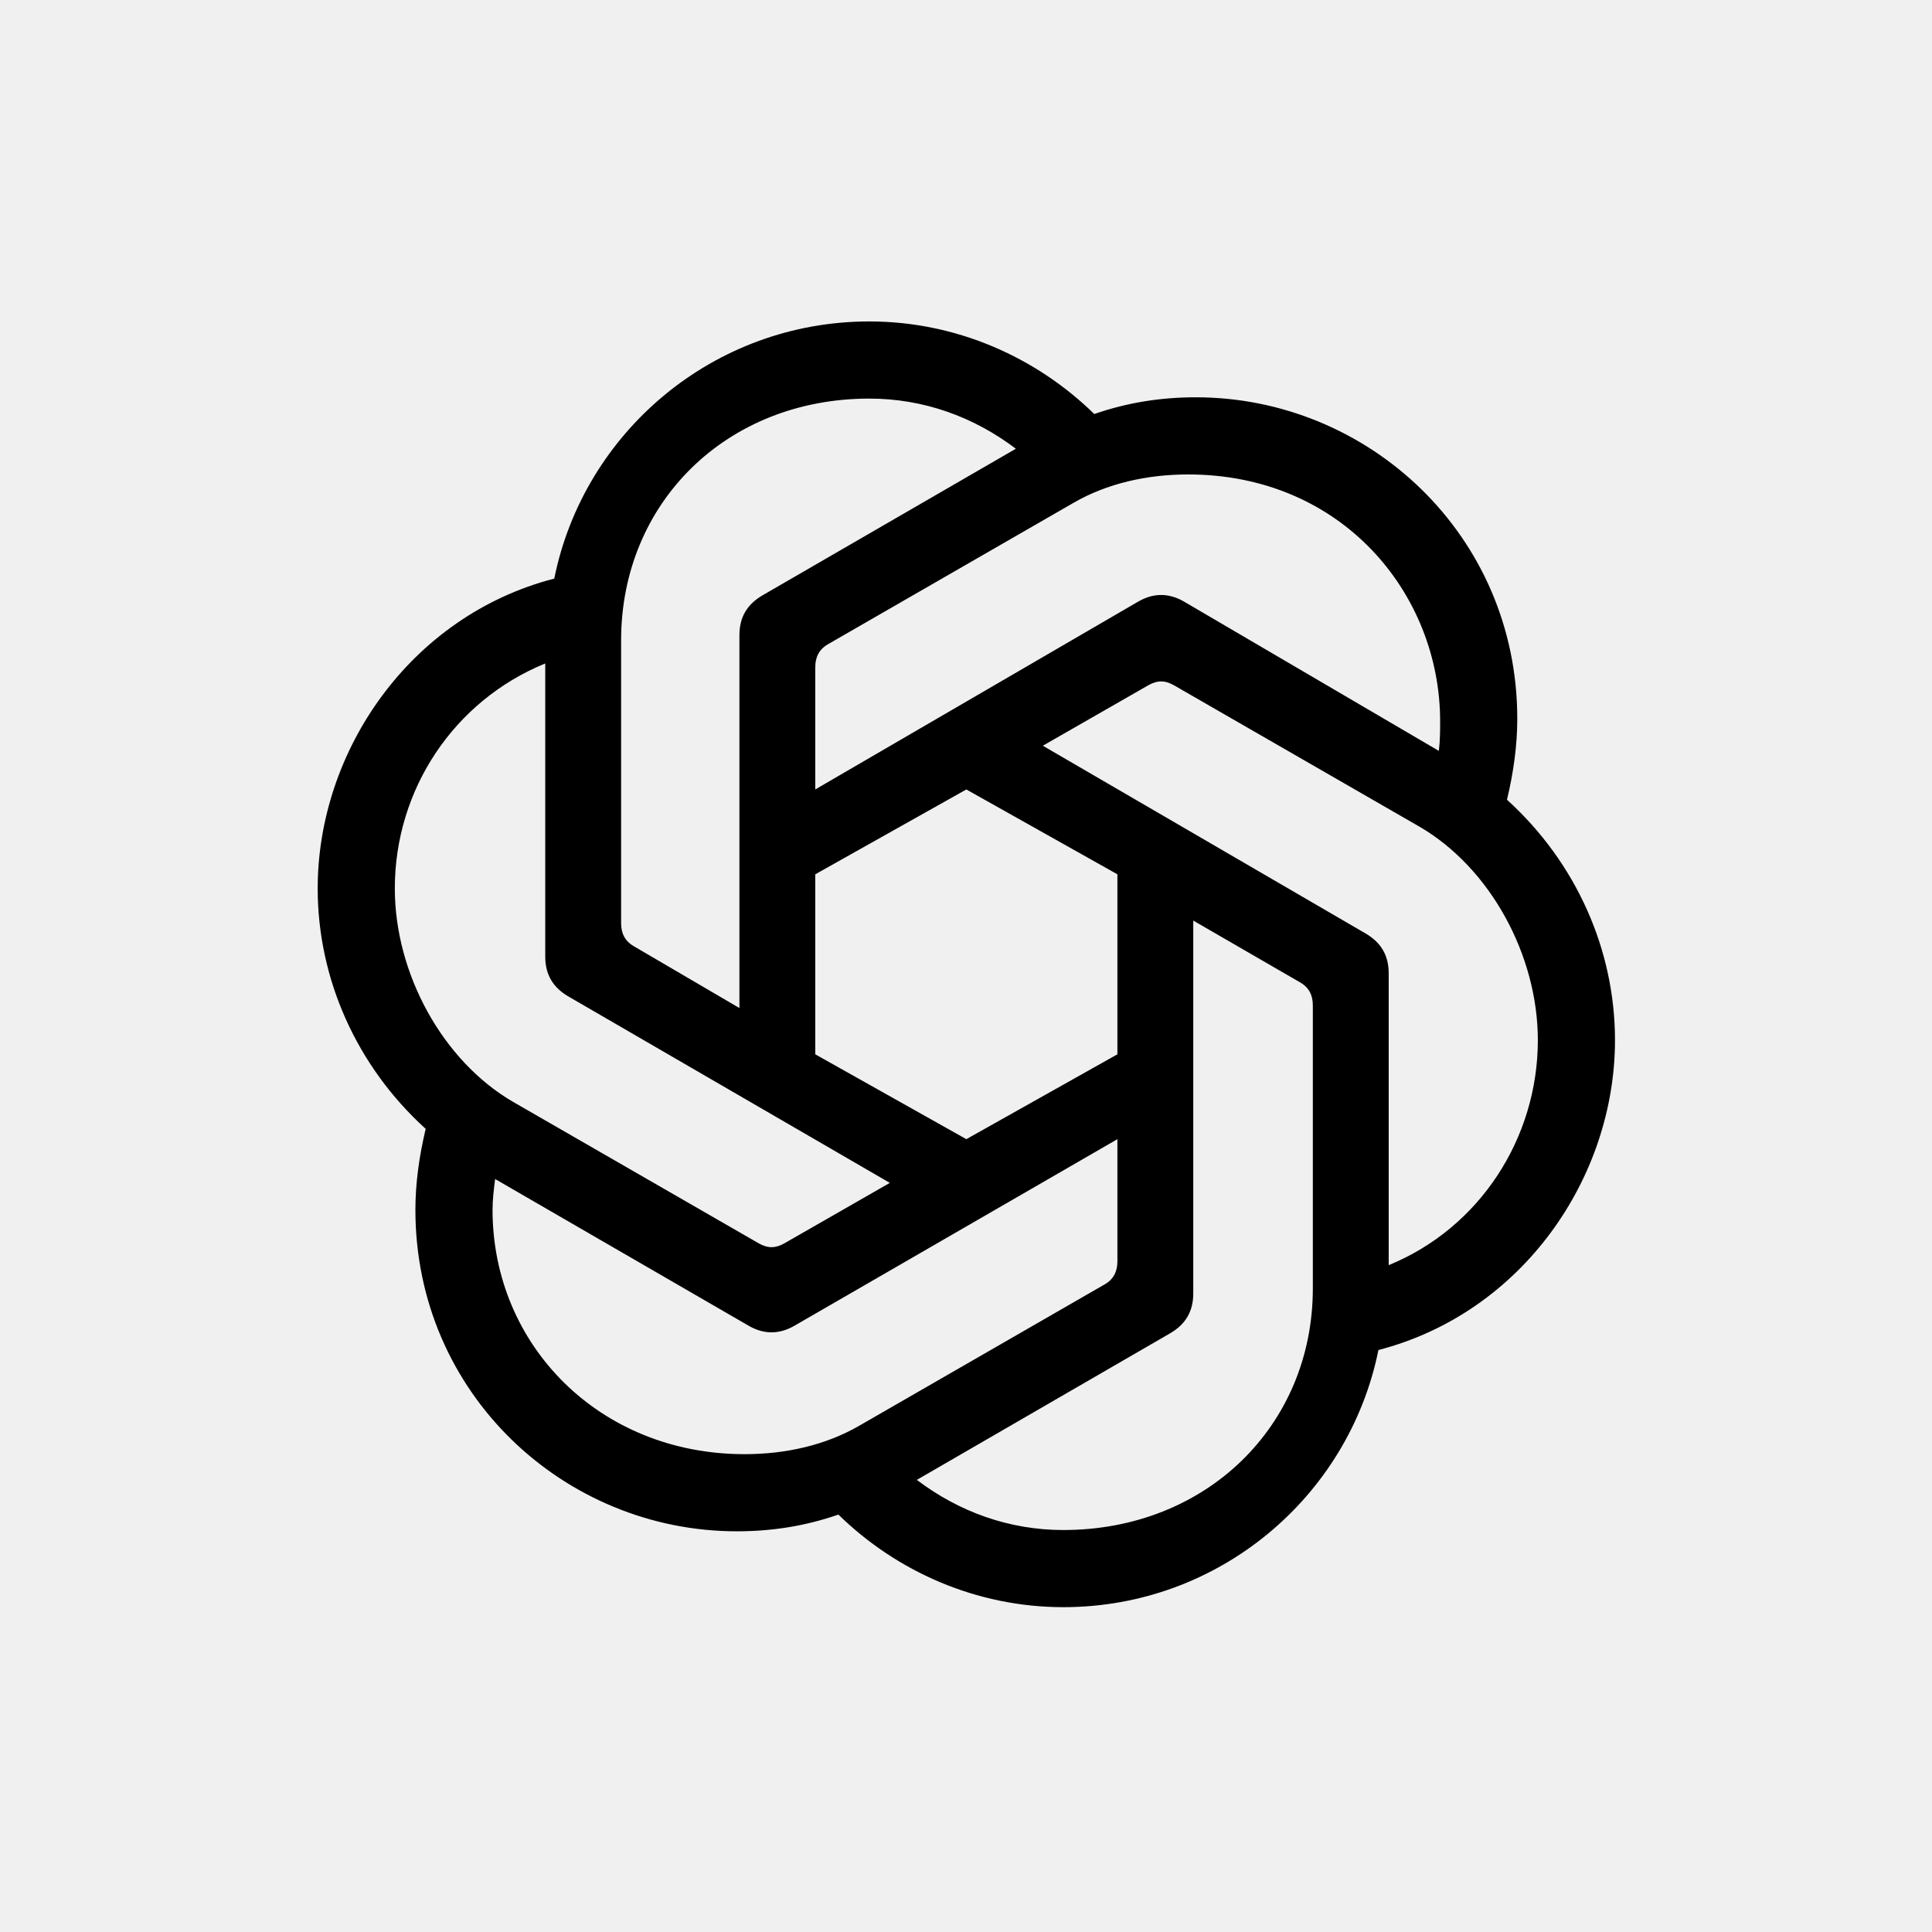
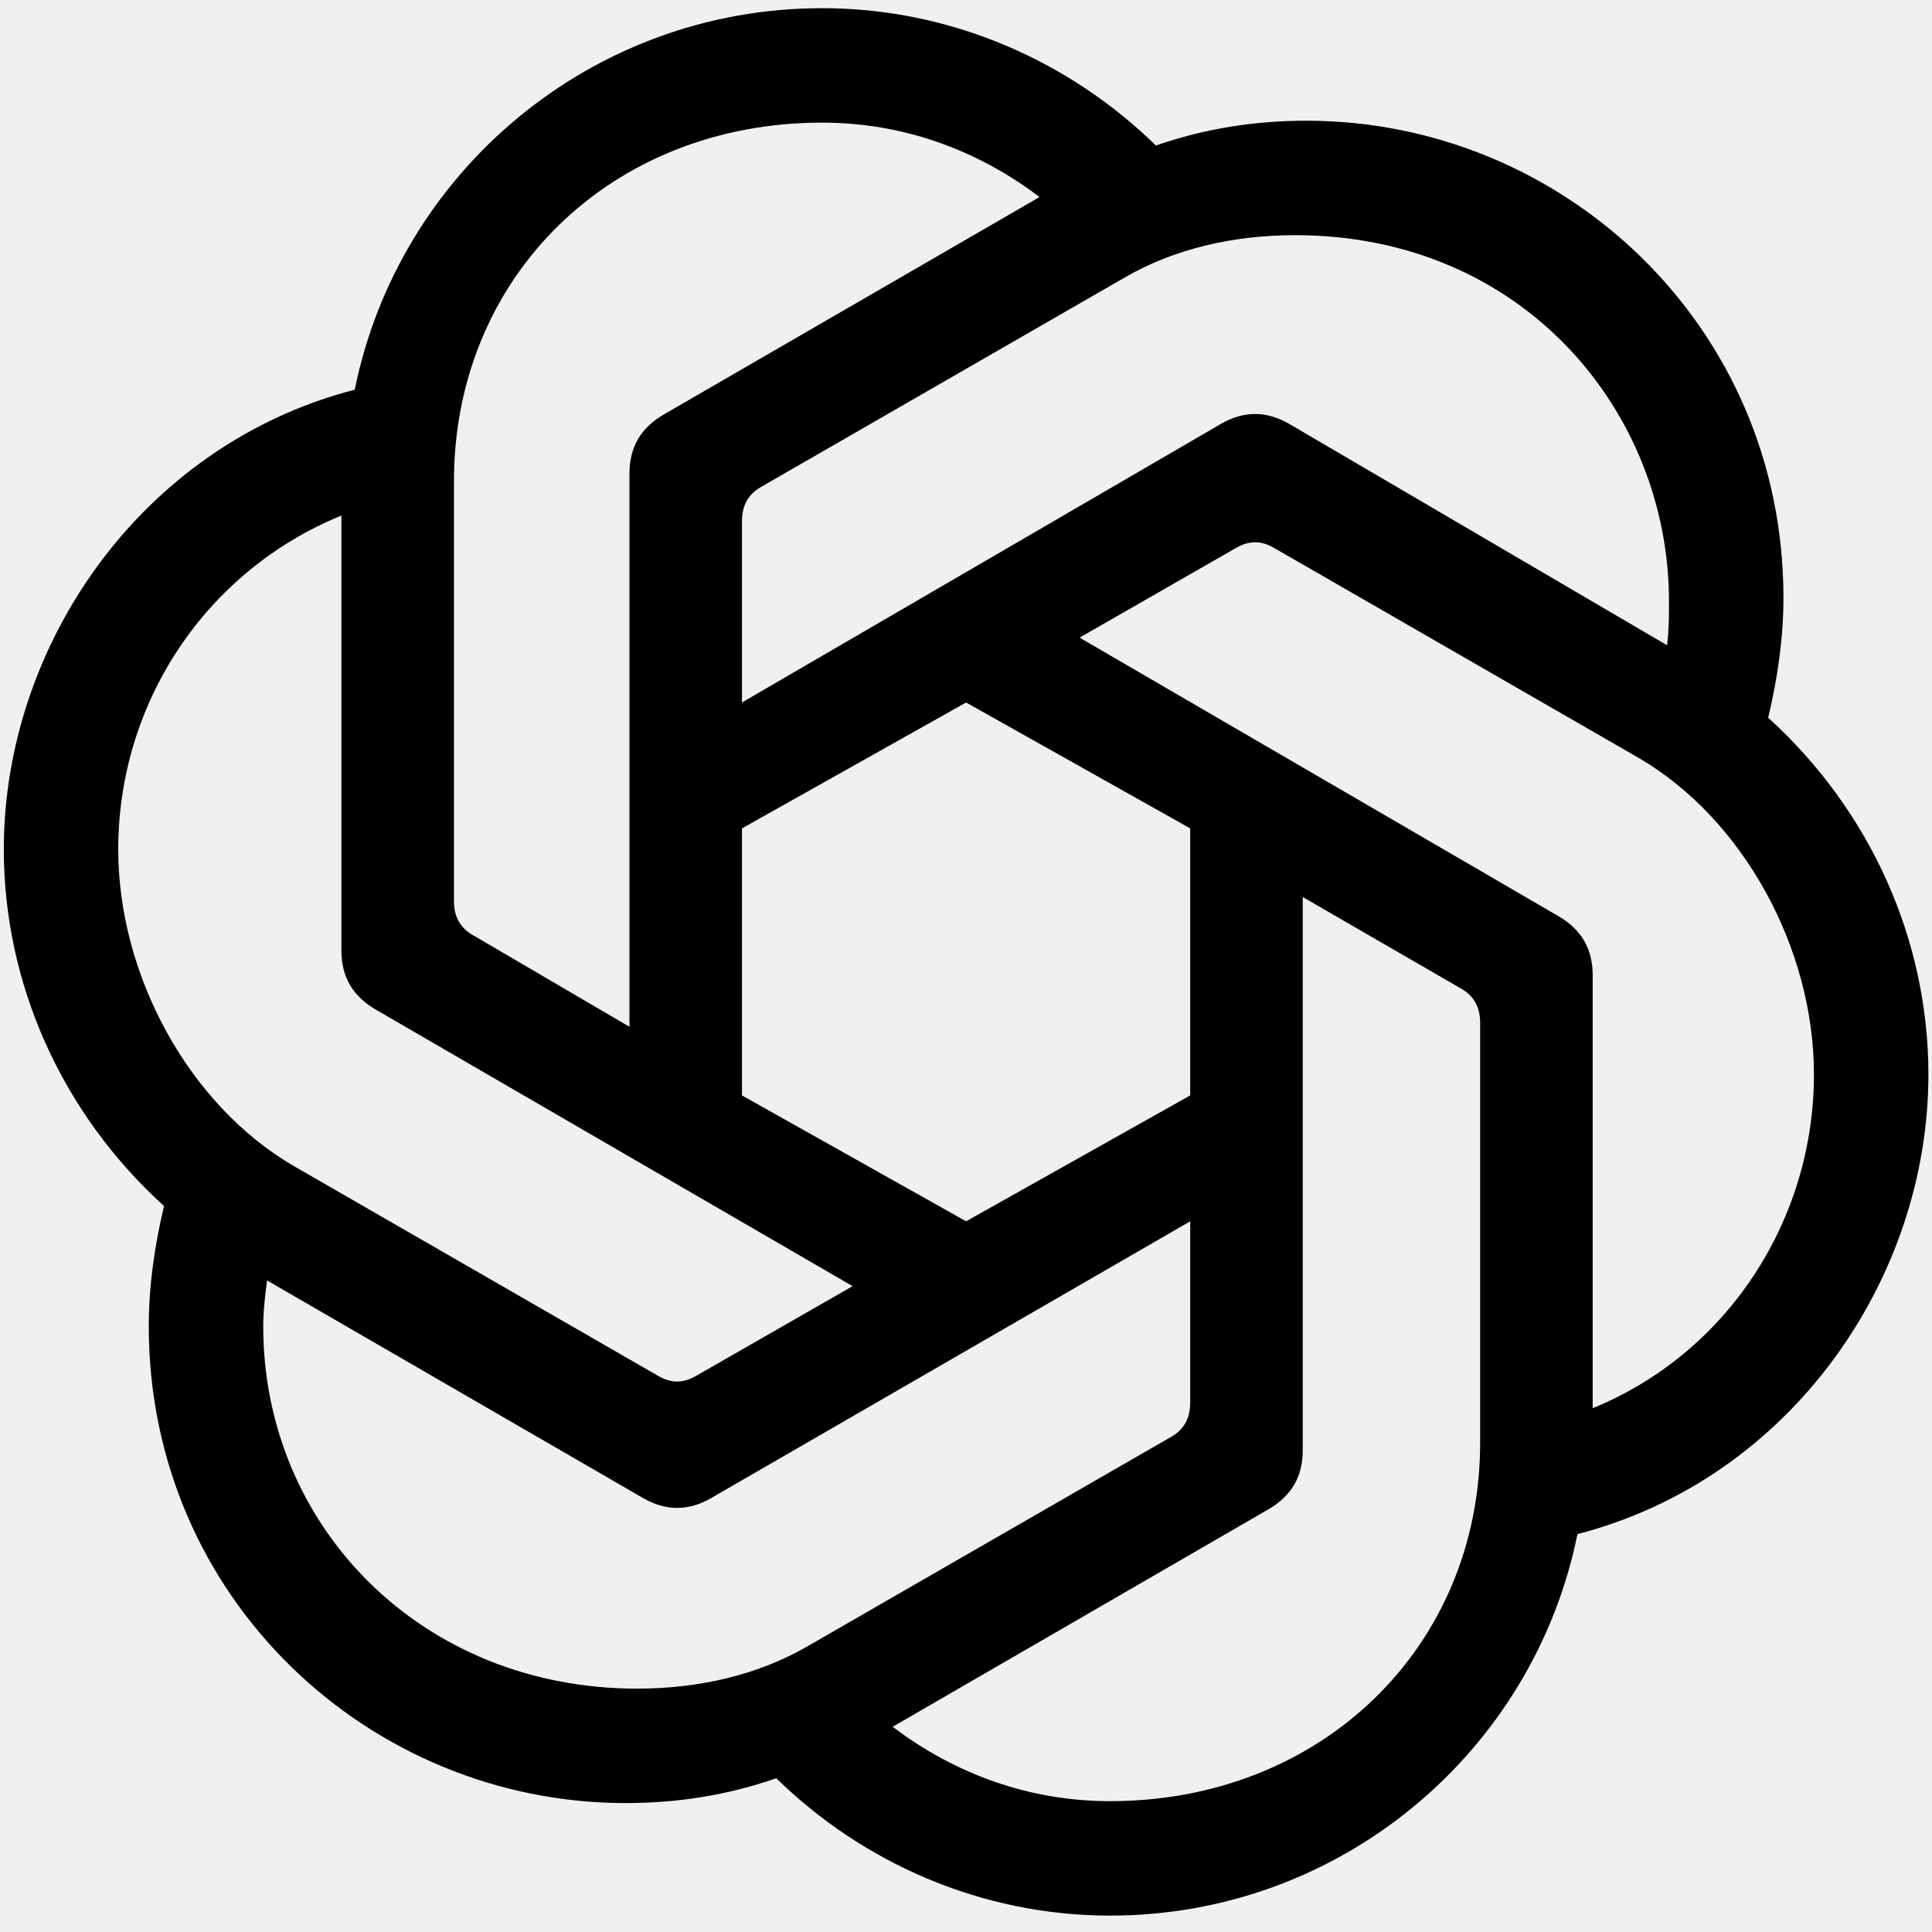
- <svg xmlns="http://www.w3.org/2000/svg" width="721" height="721" viewBox="0 0 721 721" fill="none">
+ <svg xmlns="http://www.w3.org/2000/svg" width="721" height="721" viewBox="117.6 117.9 486 486" fill="none">
  <g clip-path="url(#clip0_1637_2934)">
    <g clip-path="url(#clip1_1637_2934)">
      <path d="M304.246 294.611V249.028C304.246 245.189 305.687 242.309 309.044 240.392L400.692 187.612C413.167 180.415 428.042 177.058 443.394 177.058C500.971 177.058 537.44 221.682 537.44 269.182C537.44 272.54 537.44 276.379 536.959 280.218L441.954 224.558C436.197 221.201 430.437 221.201 424.68 224.558L304.246 294.611ZM518.245 472.145V363.224C518.245 356.505 515.364 351.707 509.608 348.349L389.174 278.296L428.519 255.743C431.877 253.826 434.757 253.826 438.115 255.743L529.762 308.523C556.154 323.879 573.905 356.505 573.905 388.171C573.905 424.636 552.315 458.225 518.245 472.141V472.145ZM275.937 376.182L236.592 353.152C233.235 351.235 231.794 348.354 231.794 344.515V238.956C231.794 187.617 271.139 148.749 324.4 148.749C344.555 148.749 363.264 155.468 379.102 167.463L284.578 222.164C278.822 225.521 275.942 230.319 275.942 237.039V376.186L275.937 376.182ZM360.626 425.122L304.246 393.455V326.283L360.626 294.616L417.002 326.283V393.455L360.626 425.122ZM396.852 570.989C376.698 570.989 357.989 564.27 342.151 552.276L436.674 497.574C442.431 494.217 445.311 489.419 445.311 482.699V343.552L485.138 366.582C488.495 368.499 489.936 371.379 489.936 375.219V480.778C489.936 532.117 450.109 570.985 396.852 570.985V570.989ZM283.134 463.99L191.486 411.211C165.094 395.854 147.343 363.229 147.343 331.562C147.343 294.616 169.415 261.509 203.48 247.593V356.991C203.48 363.71 206.361 368.508 212.117 371.866L332.074 441.437L292.729 463.99C289.372 465.907 286.491 465.907 283.134 463.99ZM277.859 542.68C223.639 542.68 183.813 501.895 183.813 451.514C183.813 447.675 184.294 443.836 184.771 439.997L279.295 494.698C285.051 498.056 290.812 498.056 296.568 494.698L417.002 425.127V470.71C417.002 474.549 415.562 477.429 412.204 479.346L320.557 532.126C308.081 539.323 293.206 542.68 277.854 542.68H277.859ZM396.852 599.776C454.911 599.776 503.37 558.513 514.41 503.812C568.149 489.896 602.696 439.515 602.696 388.176C602.696 354.587 588.303 321.962 562.392 298.45C564.791 288.373 566.231 278.296 566.231 268.224C566.231 199.611 510.571 148.267 446.274 148.267C433.322 148.267 420.846 150.184 408.37 154.505C386.775 133.392 357.026 119.958 324.4 119.958C266.342 119.958 217.883 161.22 206.843 215.921C153.104 229.837 118.557 280.218 118.557 331.557C118.557 365.146 132.95 397.771 158.861 421.283C156.462 431.36 155.022 441.437 155.022 451.51C155.022 520.123 210.682 571.466 274.978 571.466C287.931 571.466 300.407 569.549 312.883 565.228C334.473 586.341 364.222 599.776 396.852 599.776Z" fill="black" />
    </g>
  </g>
  <defs>
    <clipPath id="clip0_1637_2934">
      <rect width="720" height="720" fill="white" transform="translate(0.606934 0.0999756)" />
    </clipPath>
    <clipPath id="clip1_1637_2934">
      <rect width="484.139" height="479.818" fill="white" transform="translate(118.557 119.958)" />
    </clipPath>
  </defs>
</svg>
